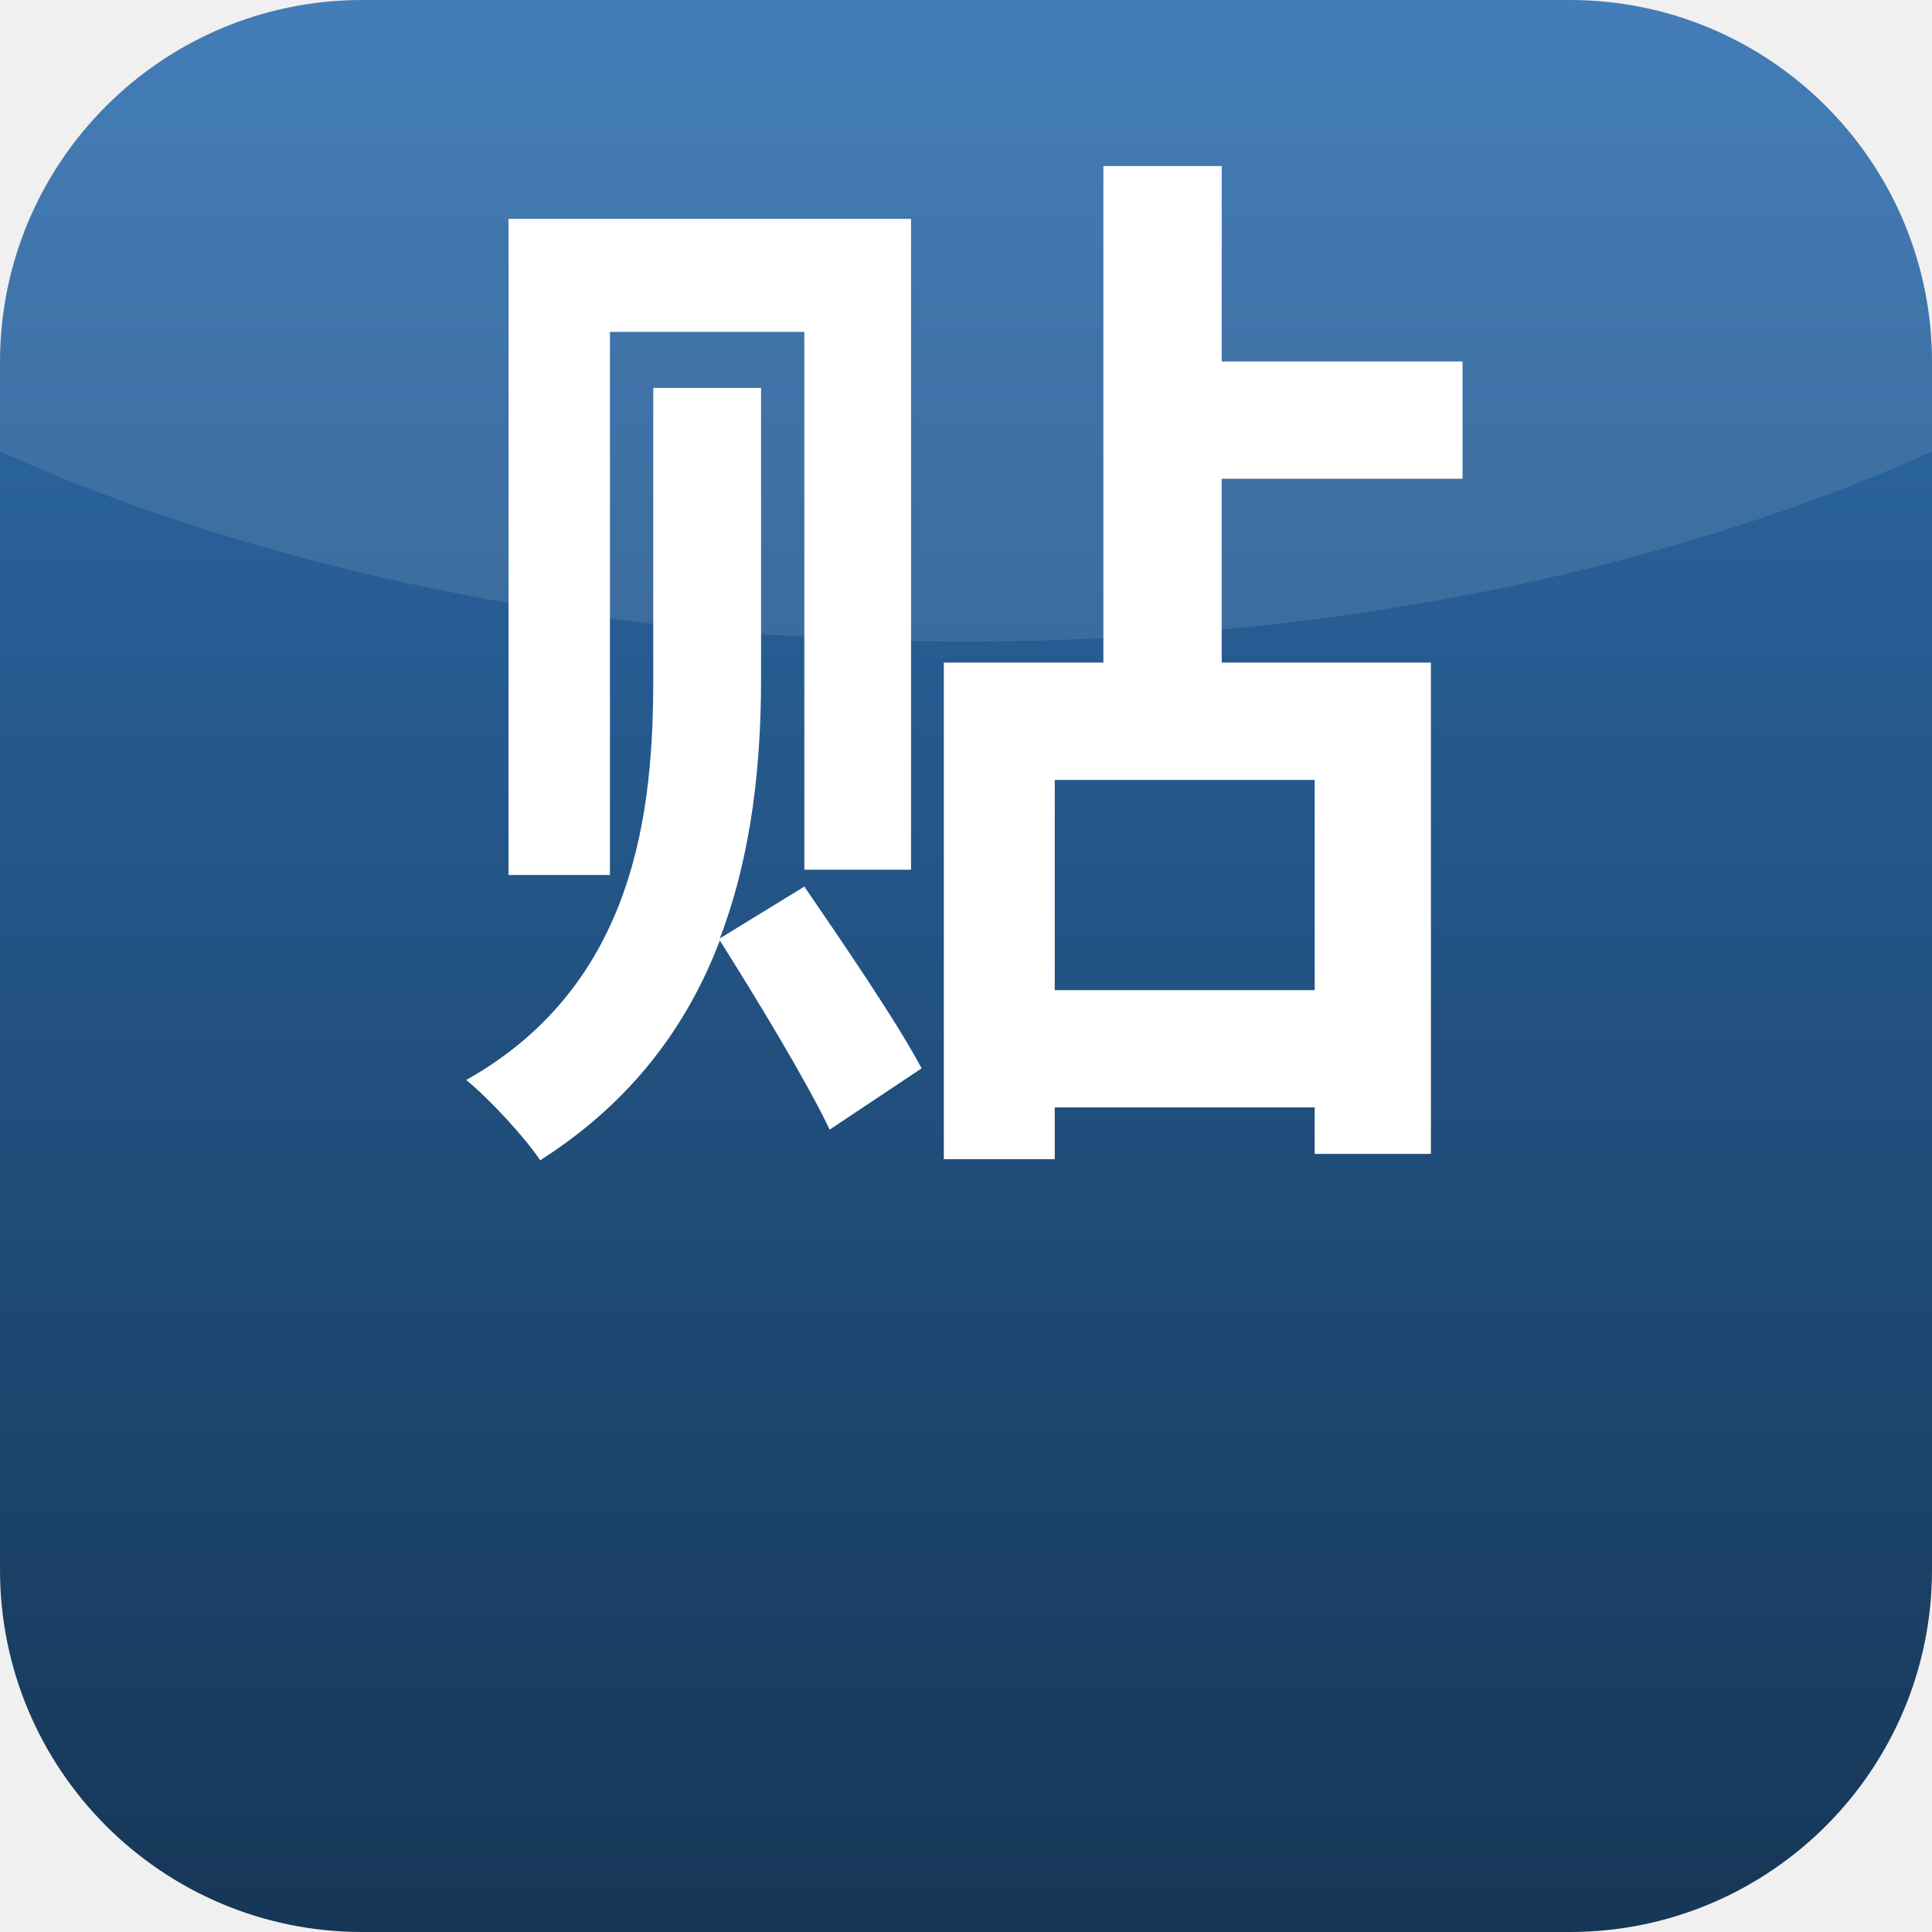
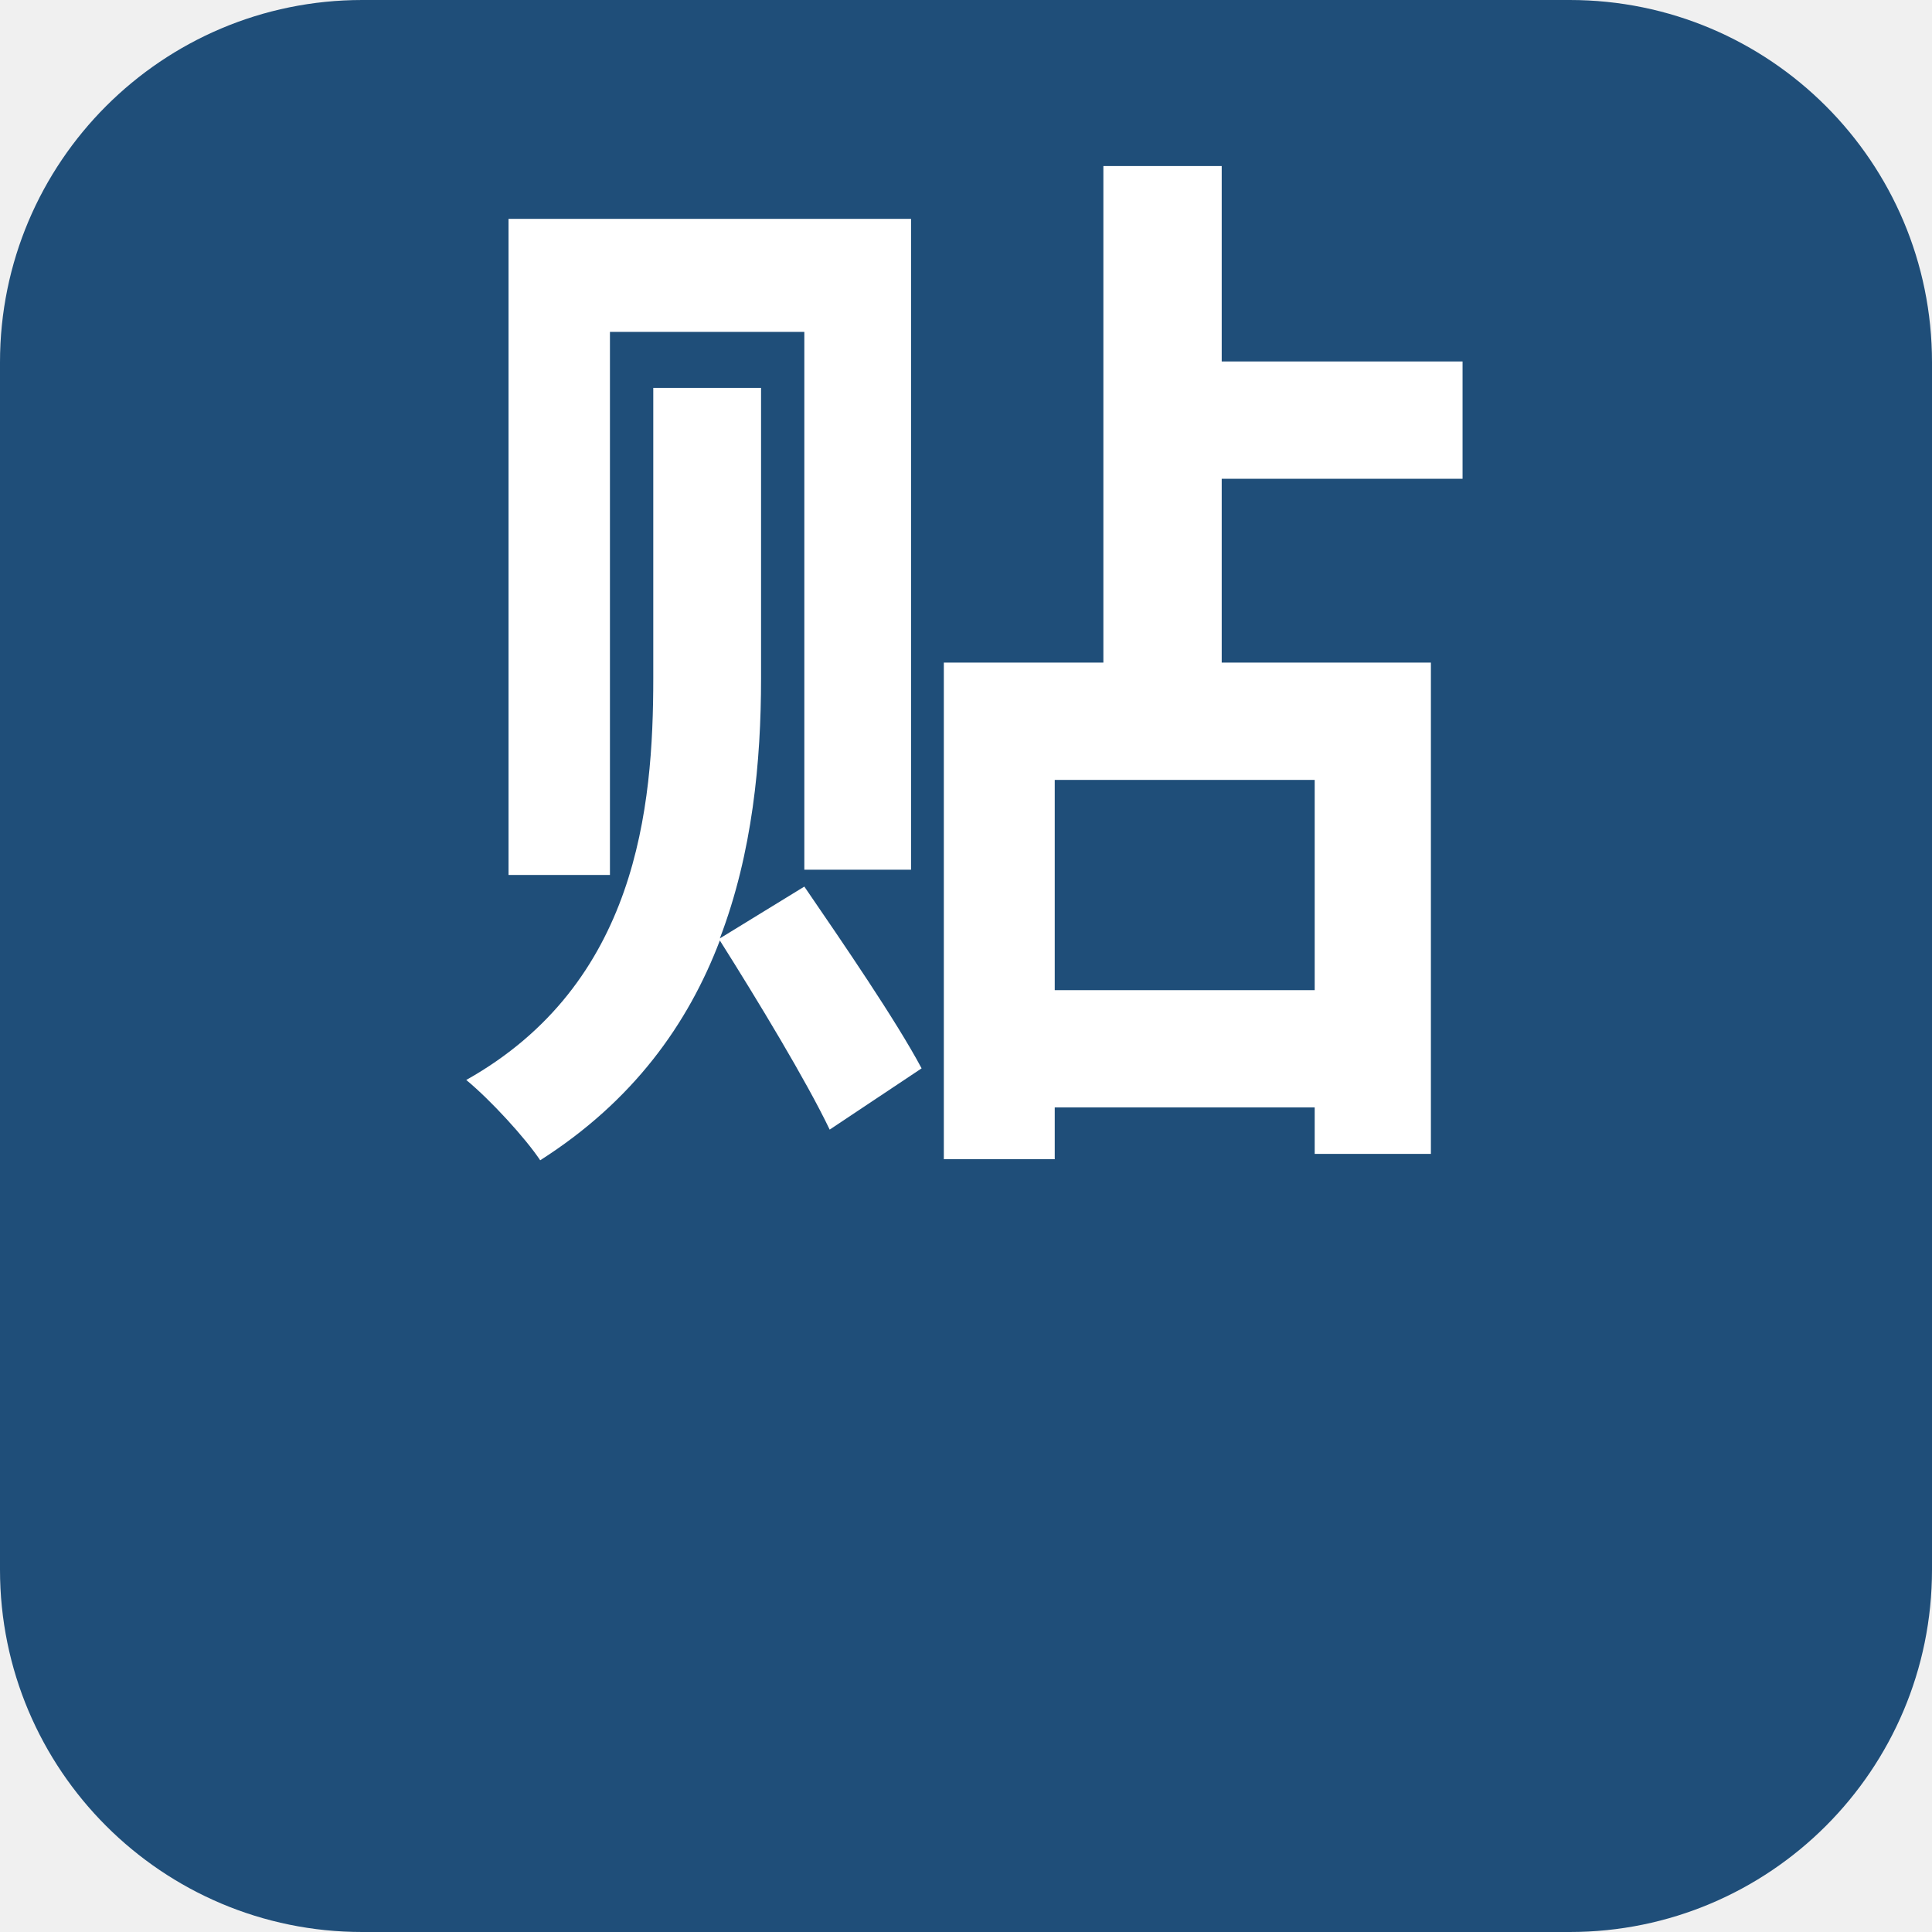
<svg xmlns="http://www.w3.org/2000/svg" width="512" height="512" viewBox="0 0 512 512">
-   <defs>
-     <linearGradient id="bg" x1="0" y1="0" x2="0" y2="1">
-       <stop offset="0" stop-color="#2f6fb0" />
-       <stop offset="1" stop-color="#163656" />
-     </linearGradient>
-     <clipPath id="card">
-       <rect x="0" y="0" width="512" height="512" rx="96" ry="96" />
-     </clipPath>
-   </defs>
-   <rect x="0" y="0" width="512" height="512" rx="96" ry="96" fill="url(#bg)" />
-   <ellipse cx="256" cy="-60" rx="410" ry="230" fill="#ffffff" opacity="0.10" clip-path="url(#card)" />
+   <rect x="0" y="0" width="512" height="512" rx="96" ry="96" fill="#1f4e79" />
  <text x="256" y="282" text-anchor="middle" font-family="Microsoft YaHei" font-size="280" font-weight="700" fill="#ffffff">贴</text>
</svg>
